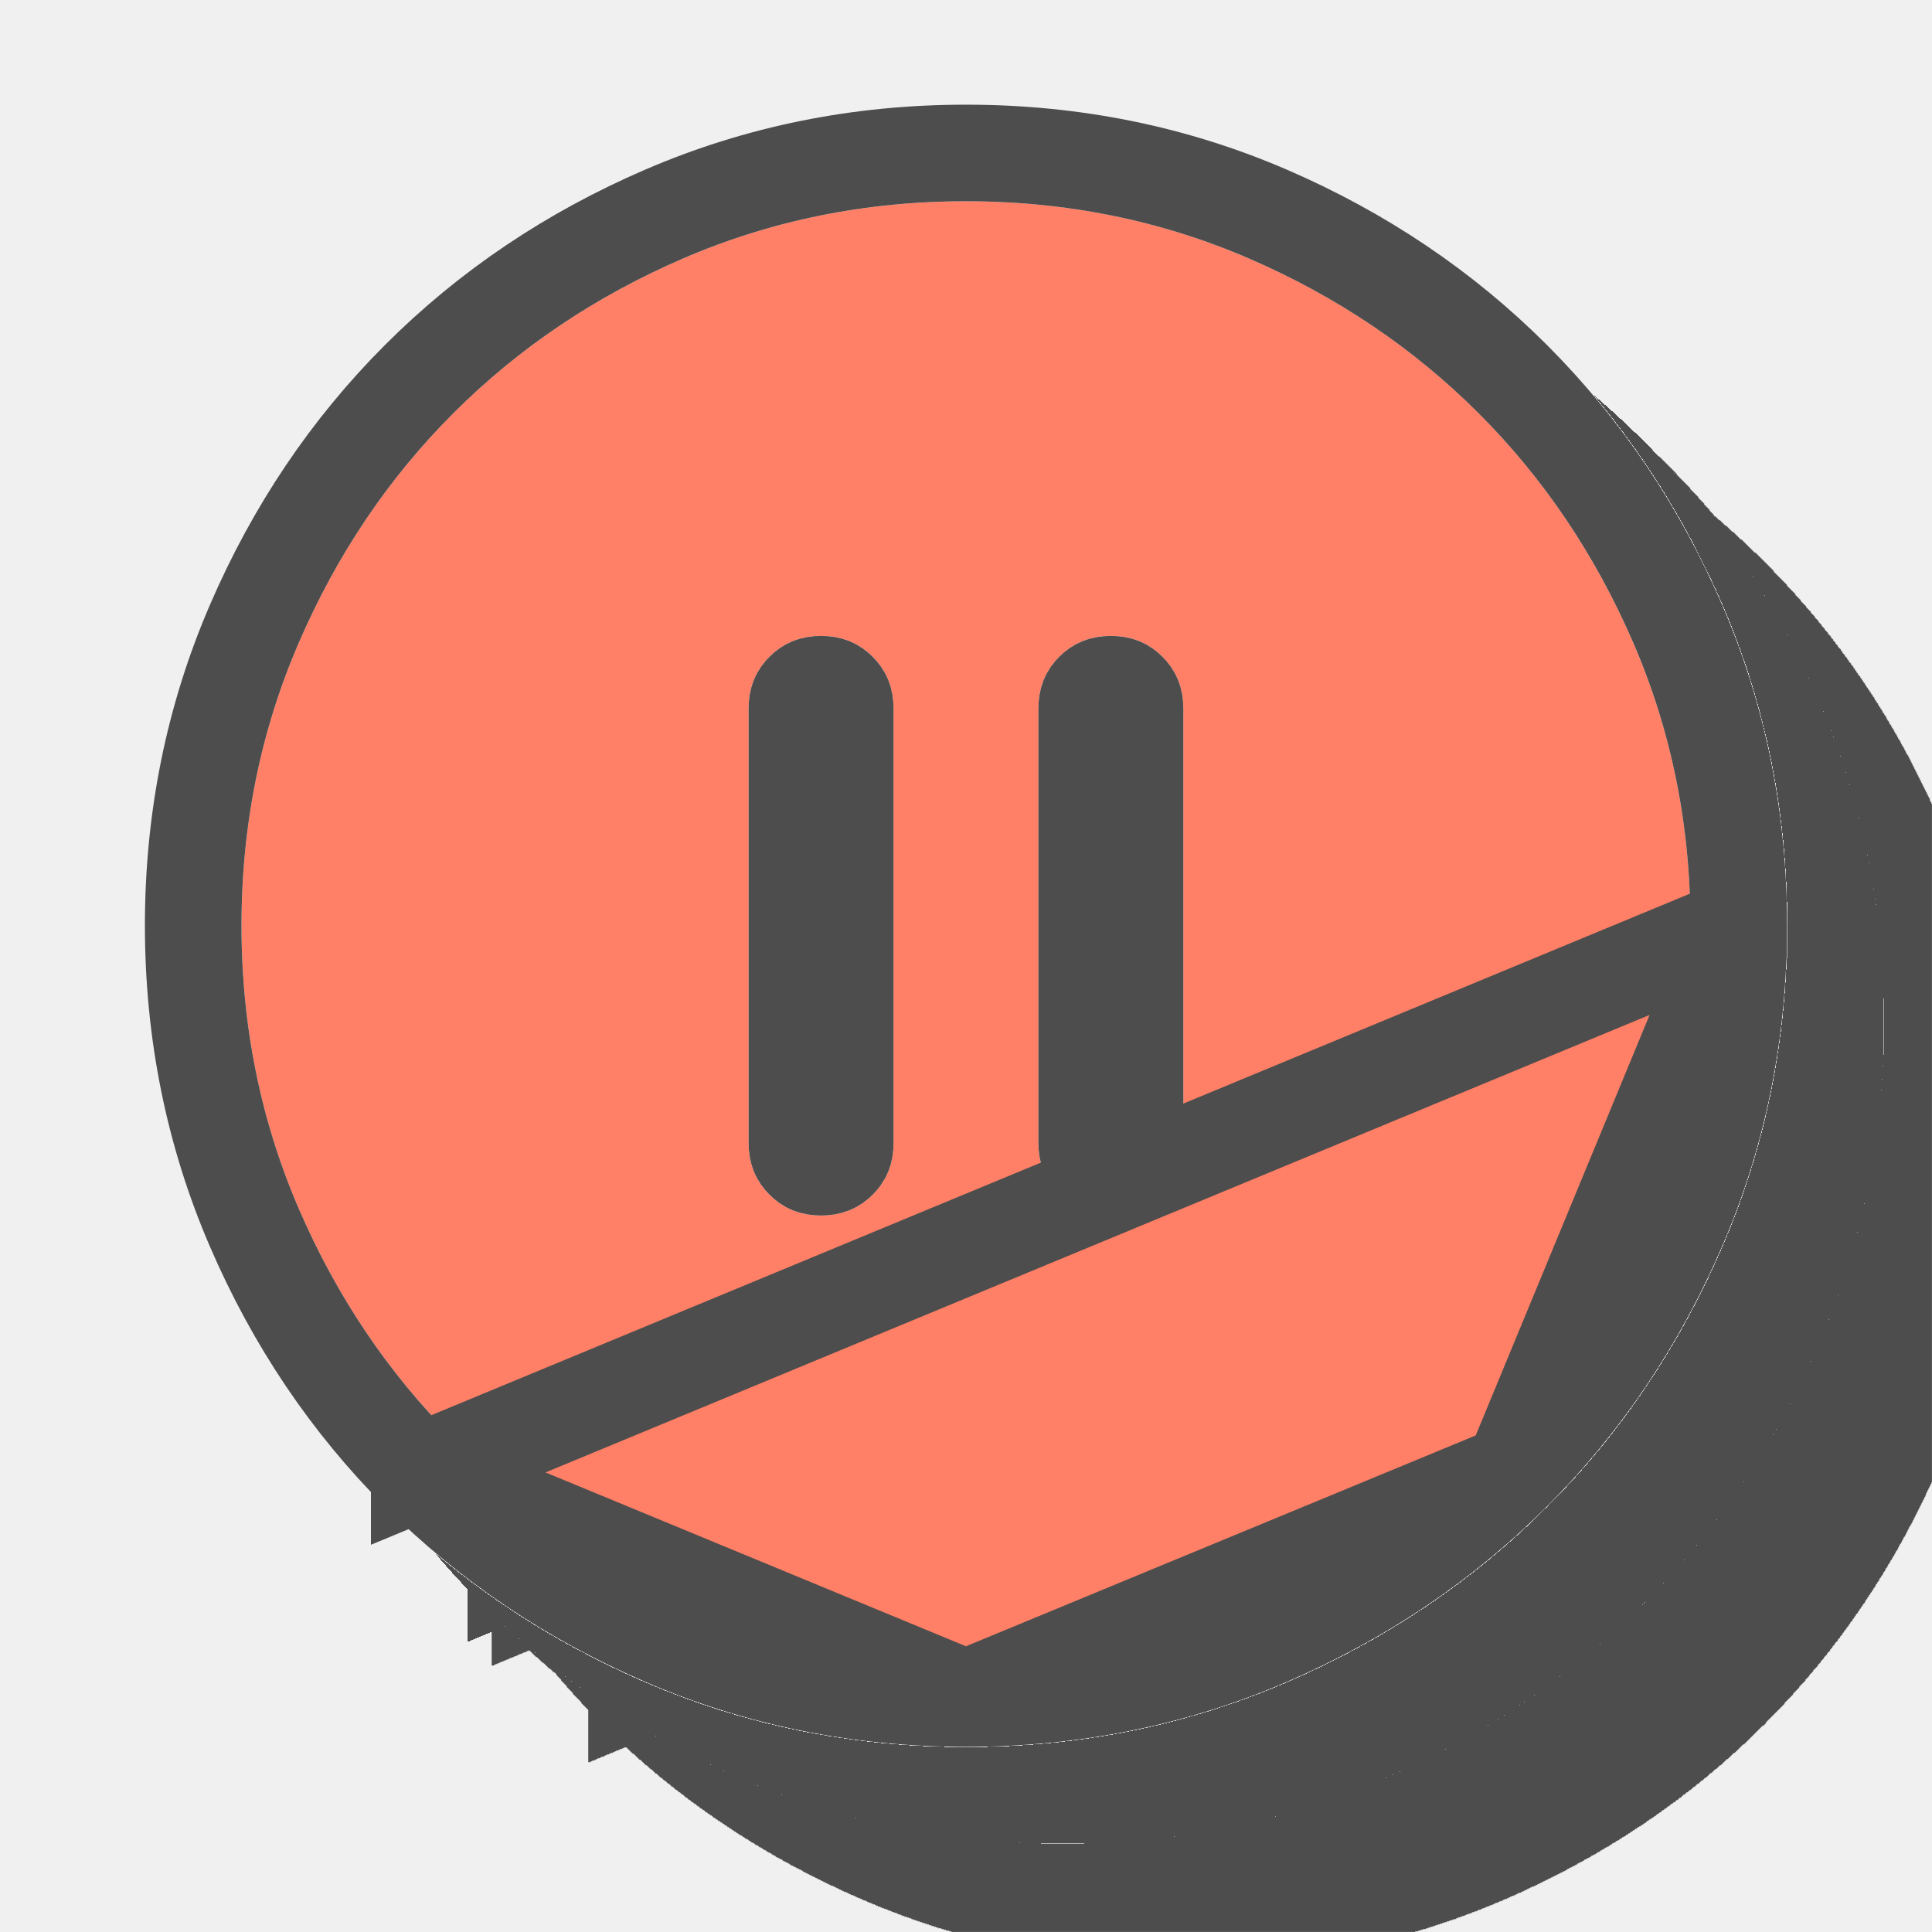
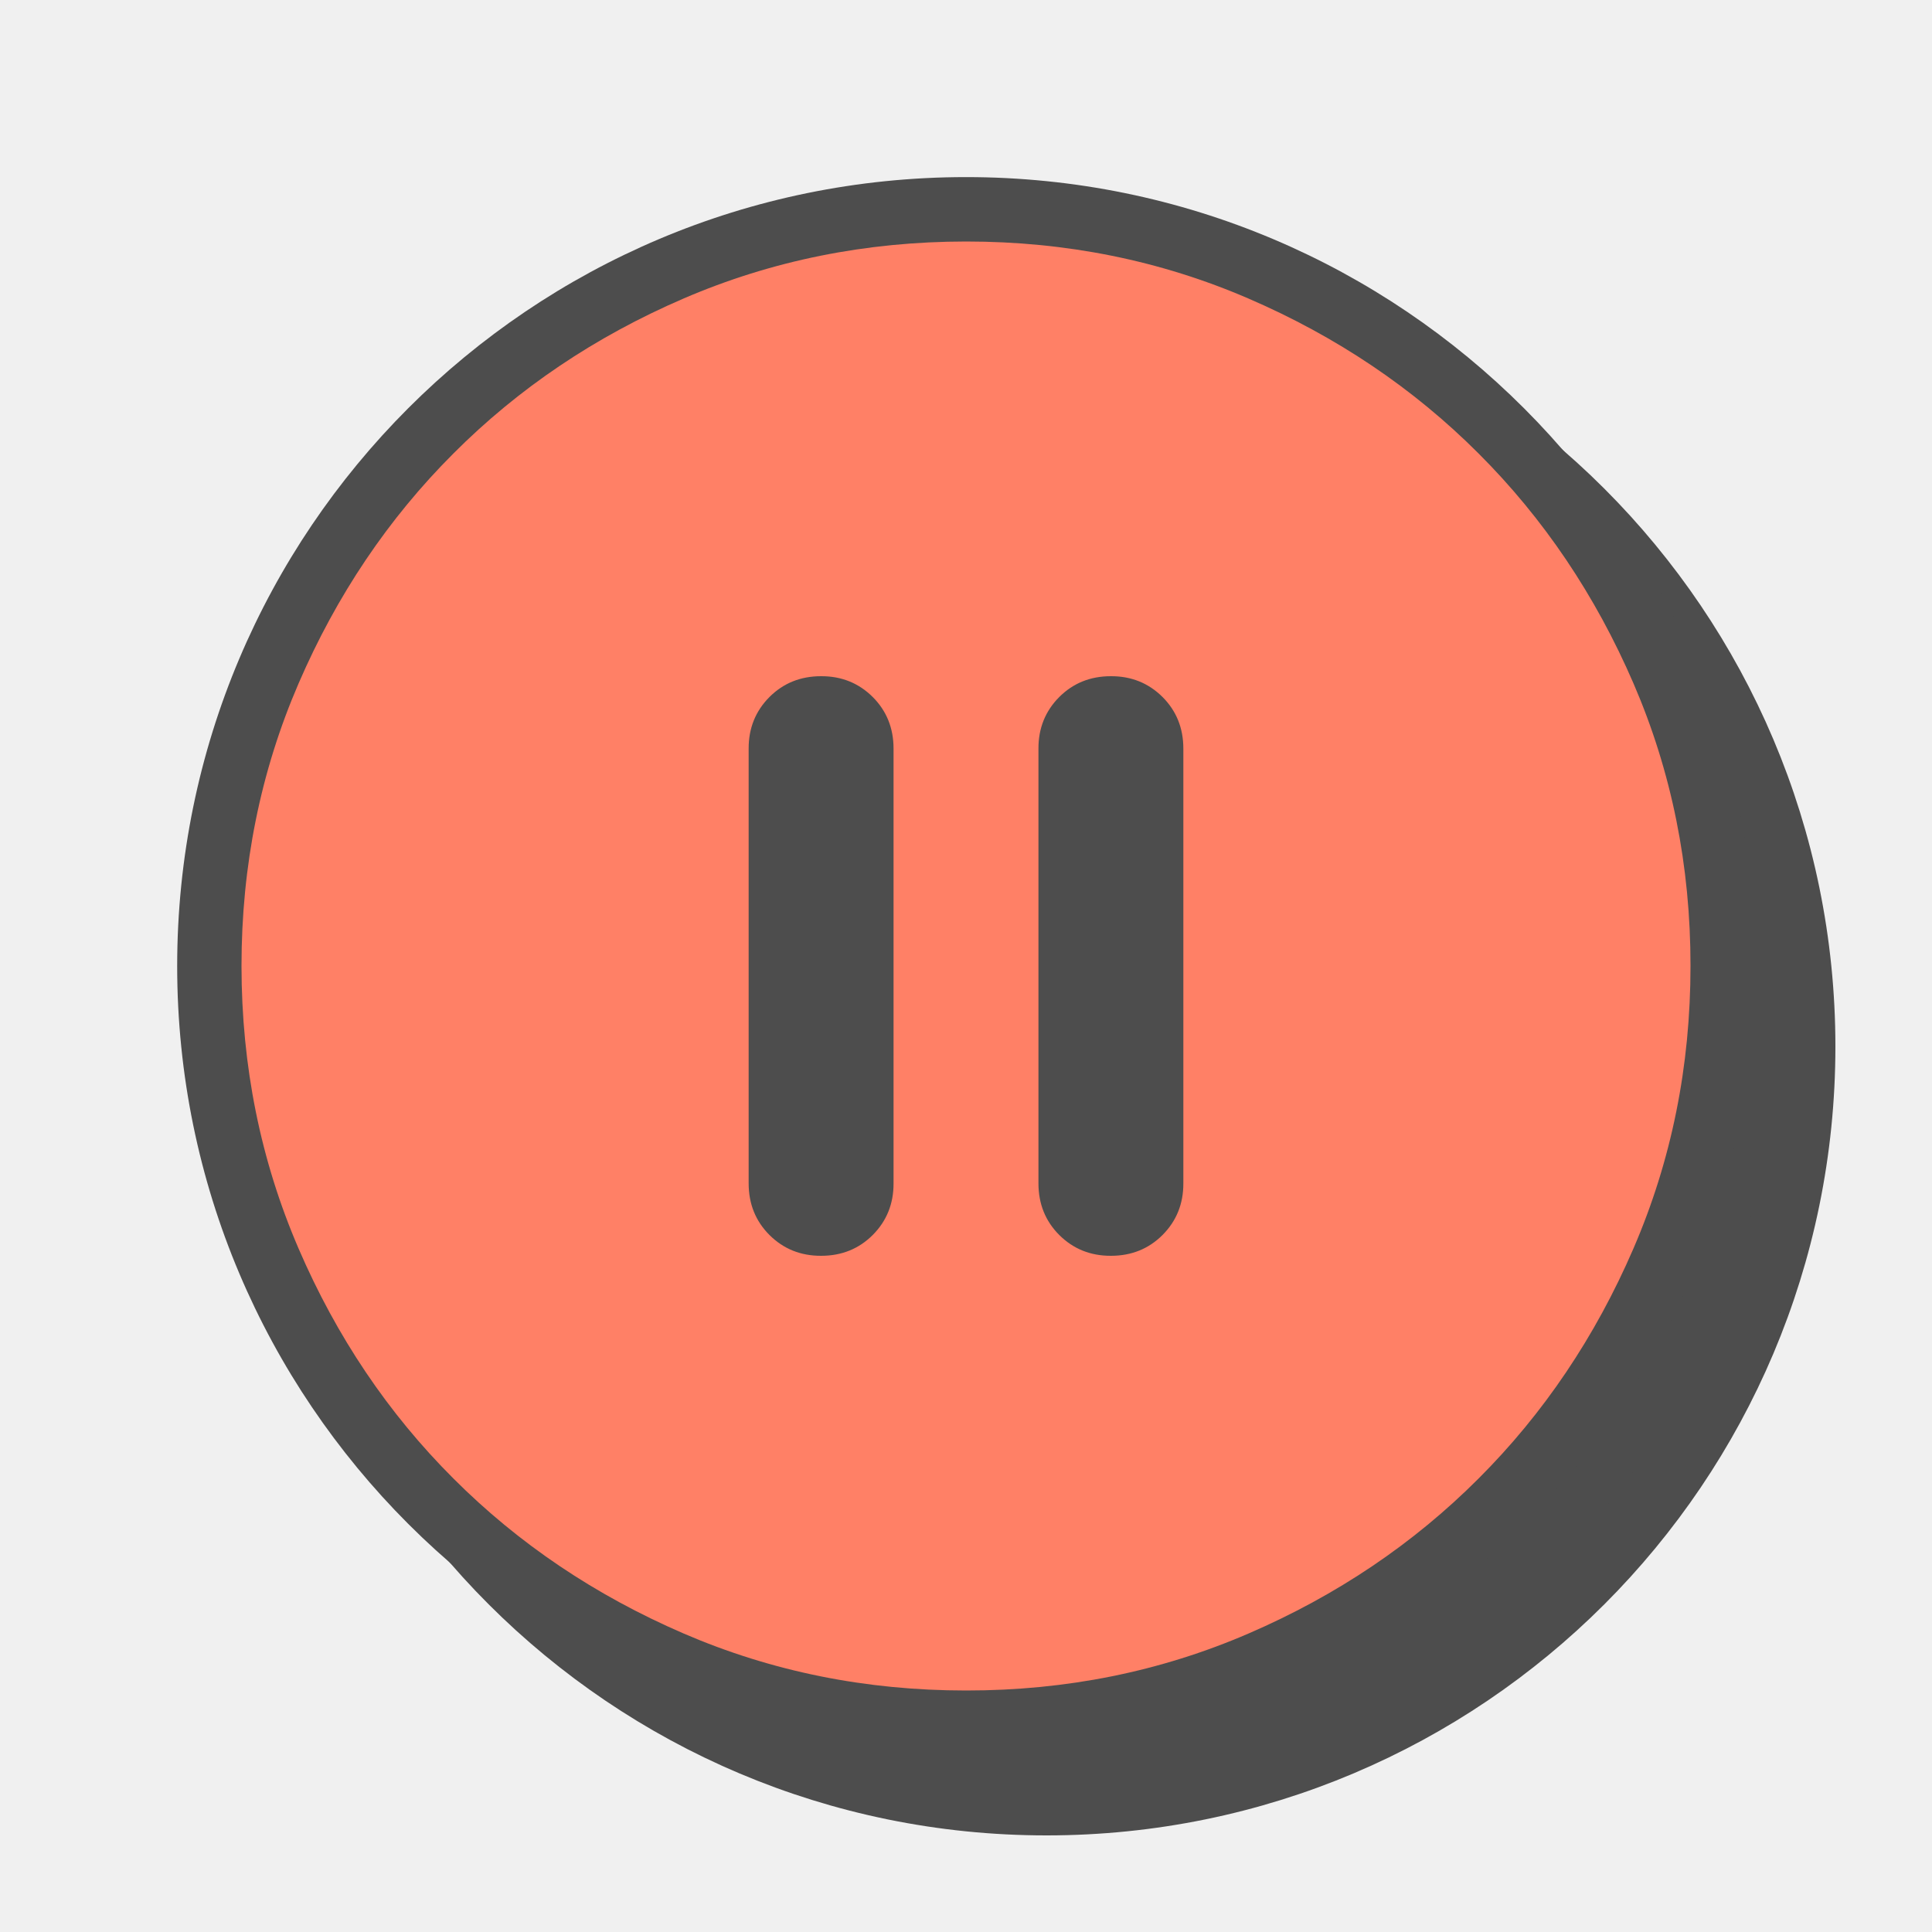
- <svg xmlns="http://www.w3.org/2000/svg" width="33" height="33" viewBox="0 0 33 33" fill="none">
-   <g clip-path="url(#clip0_1294_15830)" filter="url(#filter0_d_1294_15830)">
-     <g filter="url(#filter1_d_1294_15830)">
-       <path d="M14.025 20.762C14.375 20.762 14.669 20.643 14.907 20.405C15.145 20.168 15.263 19.874 15.262 19.524V12.1C15.262 11.749 15.143 11.455 14.906 11.217C14.668 10.98 14.374 10.861 14.025 10.862C13.674 10.862 13.38 10.981 13.142 11.219C12.905 11.456 12.786 11.75 12.787 12.1V19.524C12.787 19.875 12.906 20.169 13.144 20.407C13.381 20.644 13.675 20.763 14.025 20.762ZM18.974 20.762C19.325 20.762 19.619 20.643 19.857 20.405C20.094 20.168 20.213 19.874 20.212 19.524V12.1C20.212 11.749 20.093 11.455 19.855 11.217C19.618 10.98 19.324 10.861 18.974 10.862C18.624 10.862 18.33 10.981 18.092 11.219C17.855 11.456 17.736 11.75 17.737 12.1V19.524C17.737 19.875 17.856 20.169 18.093 20.407C18.331 20.644 18.625 20.763 18.974 20.762ZM16.5 28.187C14.788 28.187 13.179 27.861 11.674 27.212C10.168 26.561 8.858 25.68 7.745 24.567C6.631 23.453 5.749 22.144 5.1 20.638C4.451 19.133 4.126 17.524 4.125 15.812C4.125 14.1 4.45 12.492 5.1 10.986C5.75 9.48 6.632 8.171 7.745 7.057C8.858 5.943 10.168 5.062 11.674 4.413C13.179 3.763 14.788 3.438 16.5 3.438C18.211 3.438 19.82 3.763 21.326 4.413C22.831 5.063 24.141 5.944 25.255 7.057C26.368 8.171 27.25 9.48 27.9 10.986C28.55 12.492 28.875 14.1 28.874 15.812C28.874 17.524 28.549 19.133 27.899 20.638C27.249 22.144 26.367 23.453 25.255 24.567C24.141 25.681 22.831 26.563 21.326 27.213C19.82 27.863 18.211 28.187 16.5 28.187Z" fill="#FF8066" />
-       <path d="M7.161 25.151L7.161 25.15C5.971 23.96 5.031 22.562 4.343 20.965C3.647 19.352 3.301 17.631 3.3 15.812L3.3 15.812C3.3 13.993 3.646 12.272 4.343 10.659C5.032 9.062 5.971 7.664 7.161 6.474L7.161 6.474C8.352 5.283 9.749 4.344 11.347 3.655C12.96 2.959 14.68 2.613 16.499 2.613L16.5 2.613C18.319 2.613 20.039 2.959 21.653 3.655C23.25 4.345 24.647 5.284 25.838 6.474L25.838 6.474C27.028 7.664 27.968 9.062 28.658 10.659C29.354 12.272 29.7 13.993 29.699 15.812L7.161 25.151ZM7.161 25.151C8.352 26.34 9.749 27.279 11.347 27.969C12.96 28.665 14.68 29.012 16.499 29.012L7.161 25.151ZM25.838 25.15L25.838 25.15C24.647 26.341 23.25 27.28 21.653 27.97C20.039 28.667 18.319 29.012 16.5 29.012L25.838 25.15ZM25.838 25.15C27.028 23.96 27.967 22.562 28.656 20.965C29.353 19.352 29.699 17.631 29.699 15.812L25.838 25.15ZM14.437 19.524L14.437 19.526C14.438 19.667 14.399 19.747 14.324 19.822C14.248 19.898 14.167 19.937 14.025 19.937L14.023 19.937C13.882 19.937 13.802 19.899 13.727 19.823C13.651 19.748 13.612 19.667 13.612 19.524L13.612 12.1L13.612 12.098C13.612 11.957 13.65 11.877 13.726 11.802C13.801 11.726 13.882 11.687 14.025 11.687L14.027 11.687C14.167 11.687 14.247 11.725 14.322 11.801C14.398 11.876 14.437 11.957 14.437 12.1L14.437 19.524ZM19.387 19.524L19.387 19.526C19.387 19.667 19.349 19.747 19.273 19.822C19.198 19.898 19.117 19.937 18.974 19.937L18.973 19.937C18.832 19.937 18.752 19.899 18.677 19.823C18.601 19.748 18.562 19.667 18.562 19.524L18.562 12.1L18.562 12.098C18.562 11.957 18.6 11.877 18.675 11.802C18.751 11.726 18.832 11.687 18.974 11.687L18.976 11.687C19.117 11.687 19.197 11.725 19.272 11.801C19.348 11.876 19.387 11.957 19.387 12.1L19.387 19.524Z" stroke="#4D4D4D" stroke-width="1.65" />
-     </g>
-   </g>
-   <defs>
-     <filter id="filter0_d_1294_15830" x="0" y="0" width="35.06" height="35.061" filterUnits="userSpaceOnUse" color-interpolation-filters="sRGB">
-       <feFlood flood-opacity="0" result="BackgroundImageFix" />
-       <feColorMatrix in="SourceAlpha" type="matrix" values="0 0 0 0 0 0 0 0 0 0 0 0 0 0 0 0 0 0 127 0" result="hardAlpha" />
-       <feOffset dx="2.062" dy="2.062" />
-       <feComposite in2="hardAlpha" operator="out" />
-       <feColorMatrix type="matrix" values="0 0 0 0 0.302 0 0 0 0 0.302 0 0 0 0 0.302 0 0 0 1 0" />
-       <feBlend mode="normal" in2="BackgroundImageFix" result="effect1_dropShadow_1294_15830" />
-       <feBlend mode="normal" in="SourceGraphic" in2="effect1_dropShadow_1294_15830" result="shape" />
-     </filter>
-     <filter id="filter1_d_1294_15830" x="2.475" y="1.787" width="29.699" height="29.7" filterUnits="userSpaceOnUse" color-interpolation-filters="sRGB">
-       <feFlood flood-opacity="0" result="BackgroundImageFix" />
-       <feColorMatrix in="SourceAlpha" type="matrix" values="0 0 0 0 0 0 0 0 0 0 0 0 0 0 0 0 0 0 127 0" result="hardAlpha" />
-       <feOffset dx="1.65" dy="1.65" />
-       <feComposite in2="hardAlpha" operator="out" />
-       <feColorMatrix type="matrix" values="0 0 0 0 0.302 0 0 0 0 0.302 0 0 0 0 0.302 0 0 0 1 0" />
-       <feBlend mode="normal" in2="BackgroundImageFix" result="effect1_dropShadow_1294_15830" />
-       <feBlend mode="normal" in="SourceGraphic" in2="effect1_dropShadow_1294_15830" result="shape" />
-     </filter>
-     <clipPath id="clip0_1294_15830">
-       <rect width="32.999" height="32.999" fill="white" />
-     </clipPath>
-   </defs>
+ <svg xmlns="http://www.w3.org/2000/svg" width="24" height="24" viewBox="0 0 24 24" fill="none">
+   <circle cx="13" cy="13" r="9.4" fill="#4D4D4D" stroke="#4D4D4D" stroke-width="0.8" />
+   <path d="M21.801 12.001C21.801 17.413 17.414 21.801 12.001 21.801C6.589 21.801 2.201 17.413 2.201 12.001C2.201 6.588 6.589 2.2 12.001 2.2C17.414 2.2 21.801 6.588 21.801 12.001Z" fill="#4D4D4D" />
+   <path d="M10.2 15.6C10.455 15.6 10.669 15.514 10.842 15.341C11.014 15.168 11.101 14.954 11.1 14.7V9.3C11.1 9.045 11.014 8.831 10.841 8.658C10.668 8.486 10.454 8.399 10.2 8.4C9.945 8.4 9.731 8.486 9.558 8.659C9.386 8.832 9.299 9.046 9.3 9.3V14.7C9.3 14.955 9.386 15.169 9.559 15.342C9.732 15.514 9.946 15.601 10.2 15.6ZM13.8 15.6C14.055 15.6 14.269 15.514 14.442 15.341C14.614 15.168 14.701 14.954 14.7 14.7V9.3C14.7 9.045 14.614 8.831 14.441 8.658C14.268 8.486 14.054 8.399 13.8 8.4C13.545 8.4 13.331 8.486 13.158 8.659C12.986 8.832 12.899 9.046 12.9 9.3V14.7C12.9 14.955 12.986 15.169 13.159 15.342C13.332 15.514 13.546 15.601 13.8 15.6ZM12 21C10.755 21 9.585 20.764 8.49 20.291C7.395 19.818 6.442 19.177 5.633 18.367C4.822 17.558 4.181 16.605 3.709 15.51C3.237 14.415 3.001 13.245 3 12C3 10.755 3.236 9.585 3.709 8.49C4.182 7.395 4.823 6.442 5.633 5.633C6.442 4.822 7.395 4.181 8.49 3.709C9.585 3.237 10.755 3.001 12 3C13.245 3 14.415 3.236 15.51 3.709C16.605 4.182 17.558 4.823 18.367 5.633C19.177 6.442 19.819 7.395 20.292 8.49C20.765 9.585 21.001 10.755 21 12C21 13.245 20.764 14.415 20.291 15.51C19.818 16.605 19.177 17.558 18.367 18.367C17.558 19.177 16.605 19.819 15.51 20.292C14.415 20.765 13.245 21.001 12 21Z" fill="#FF8066" />
</svg>
